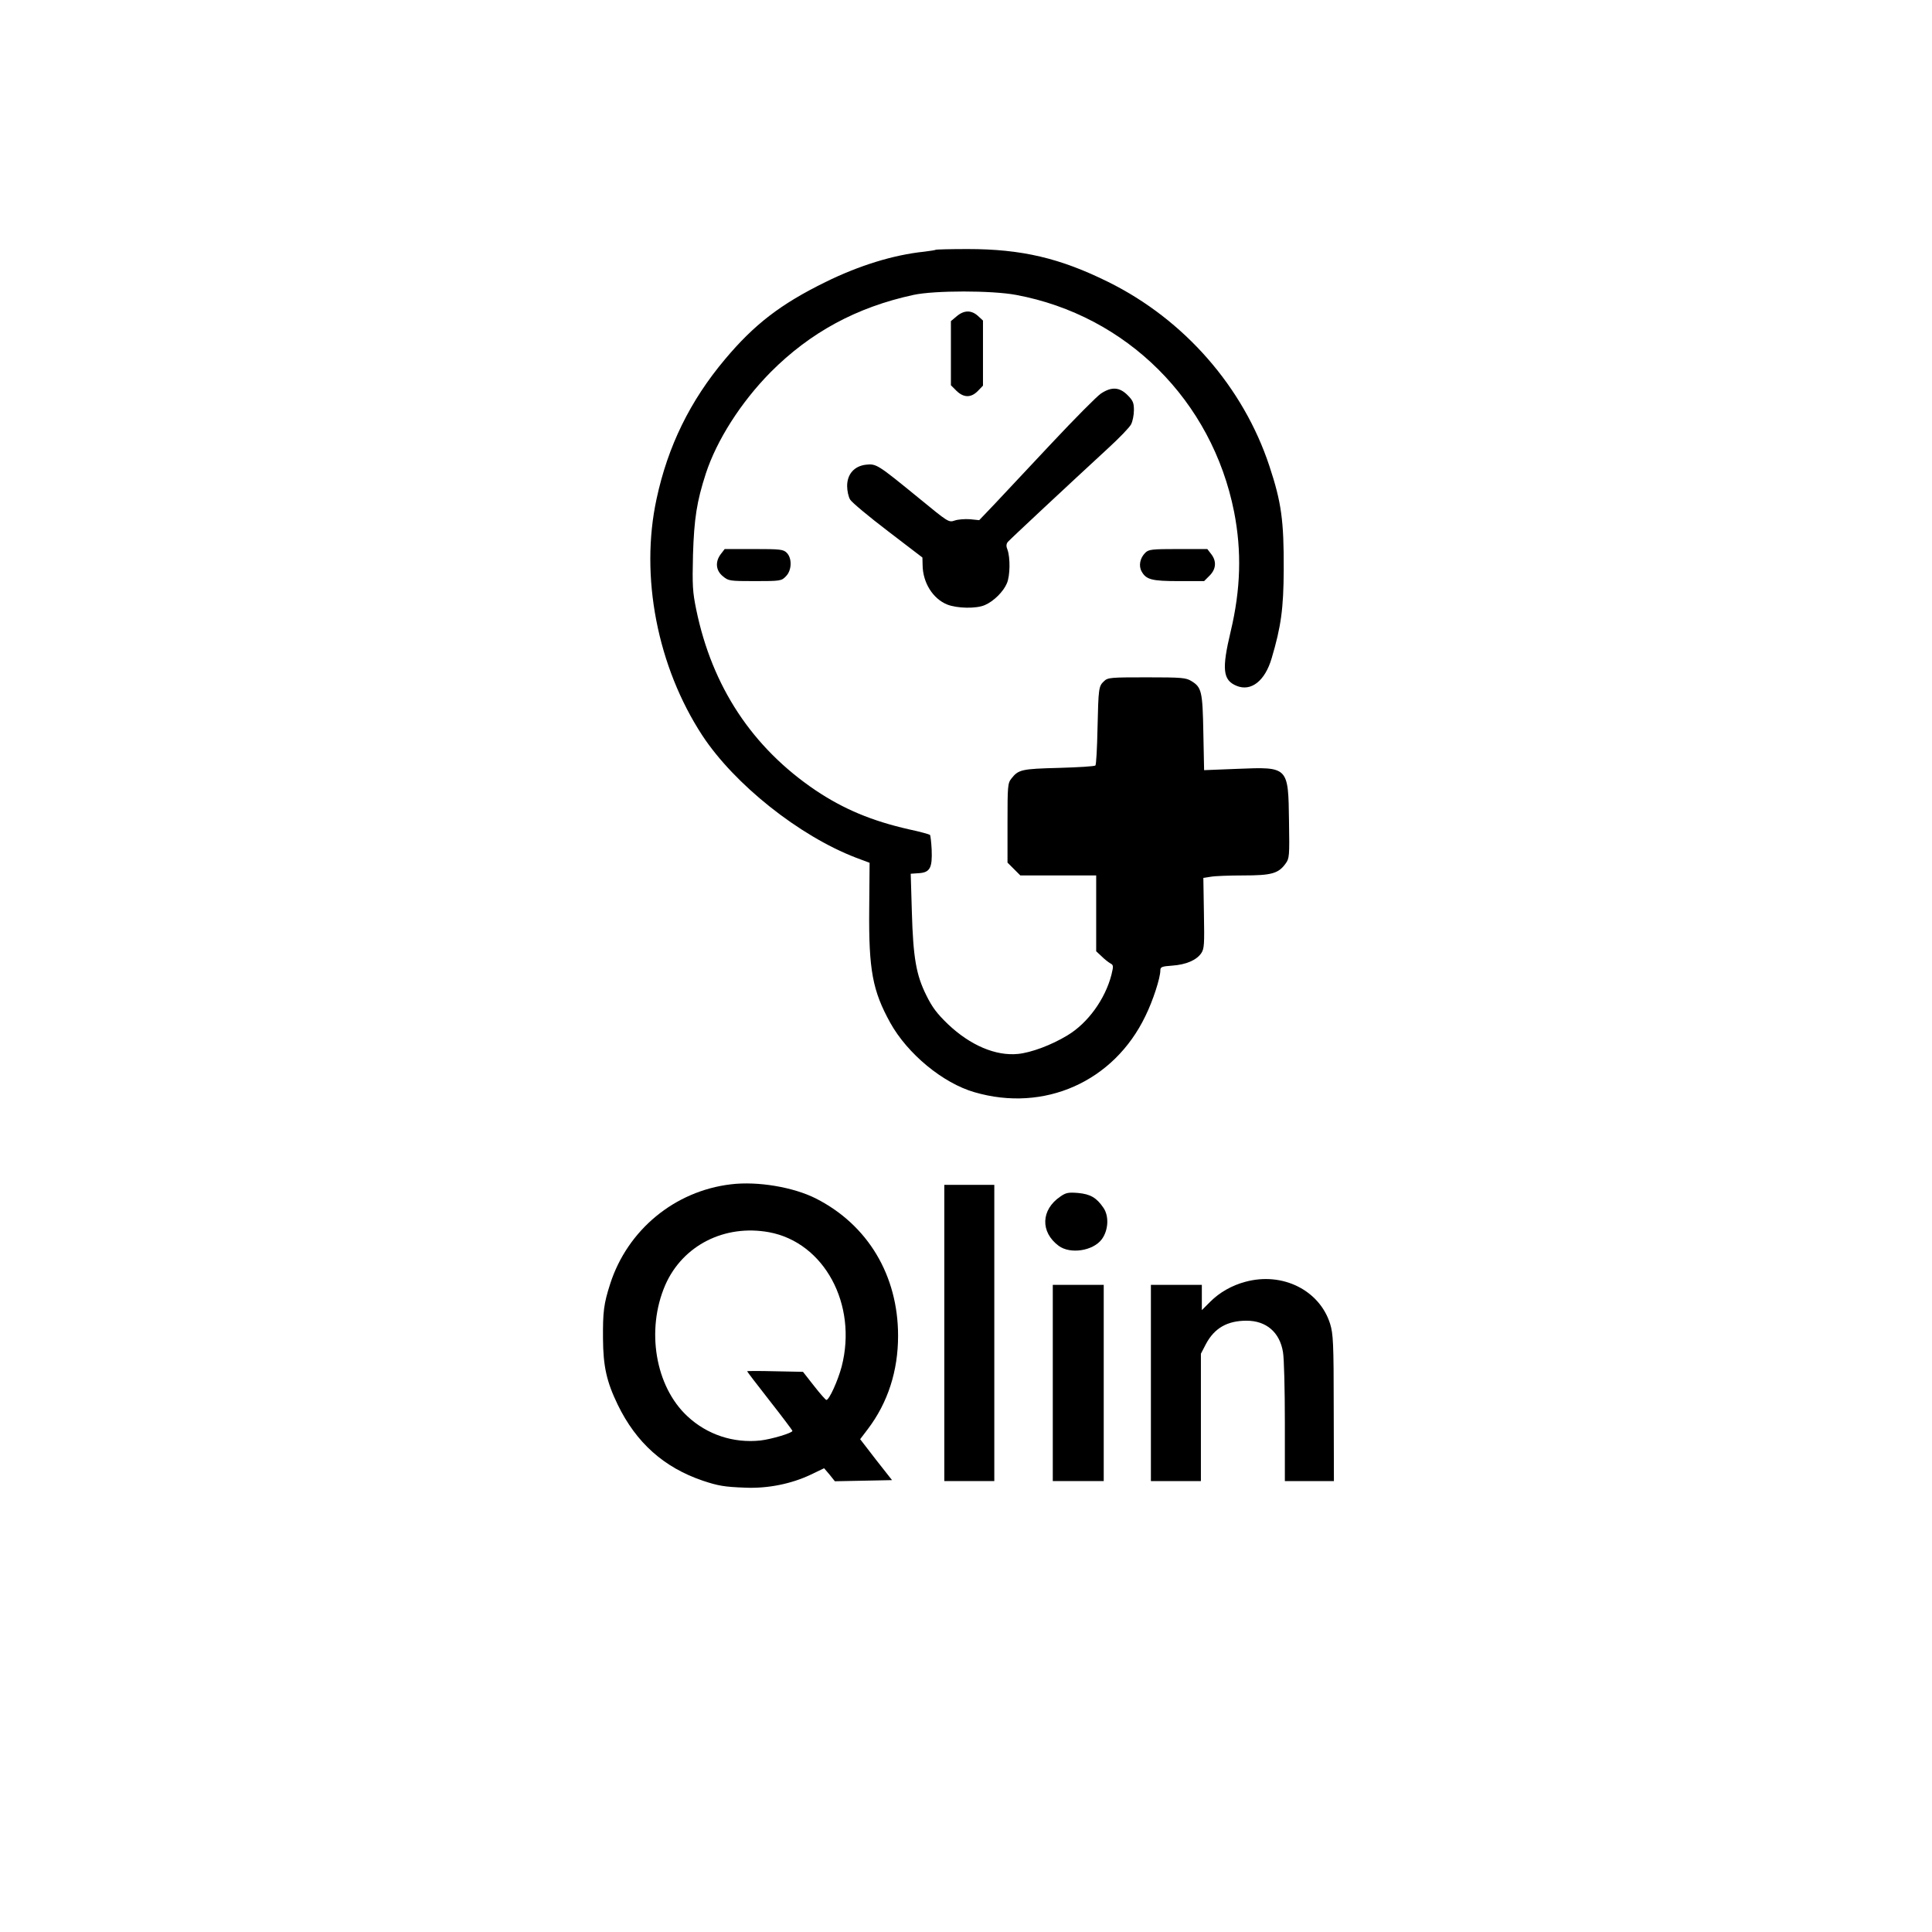
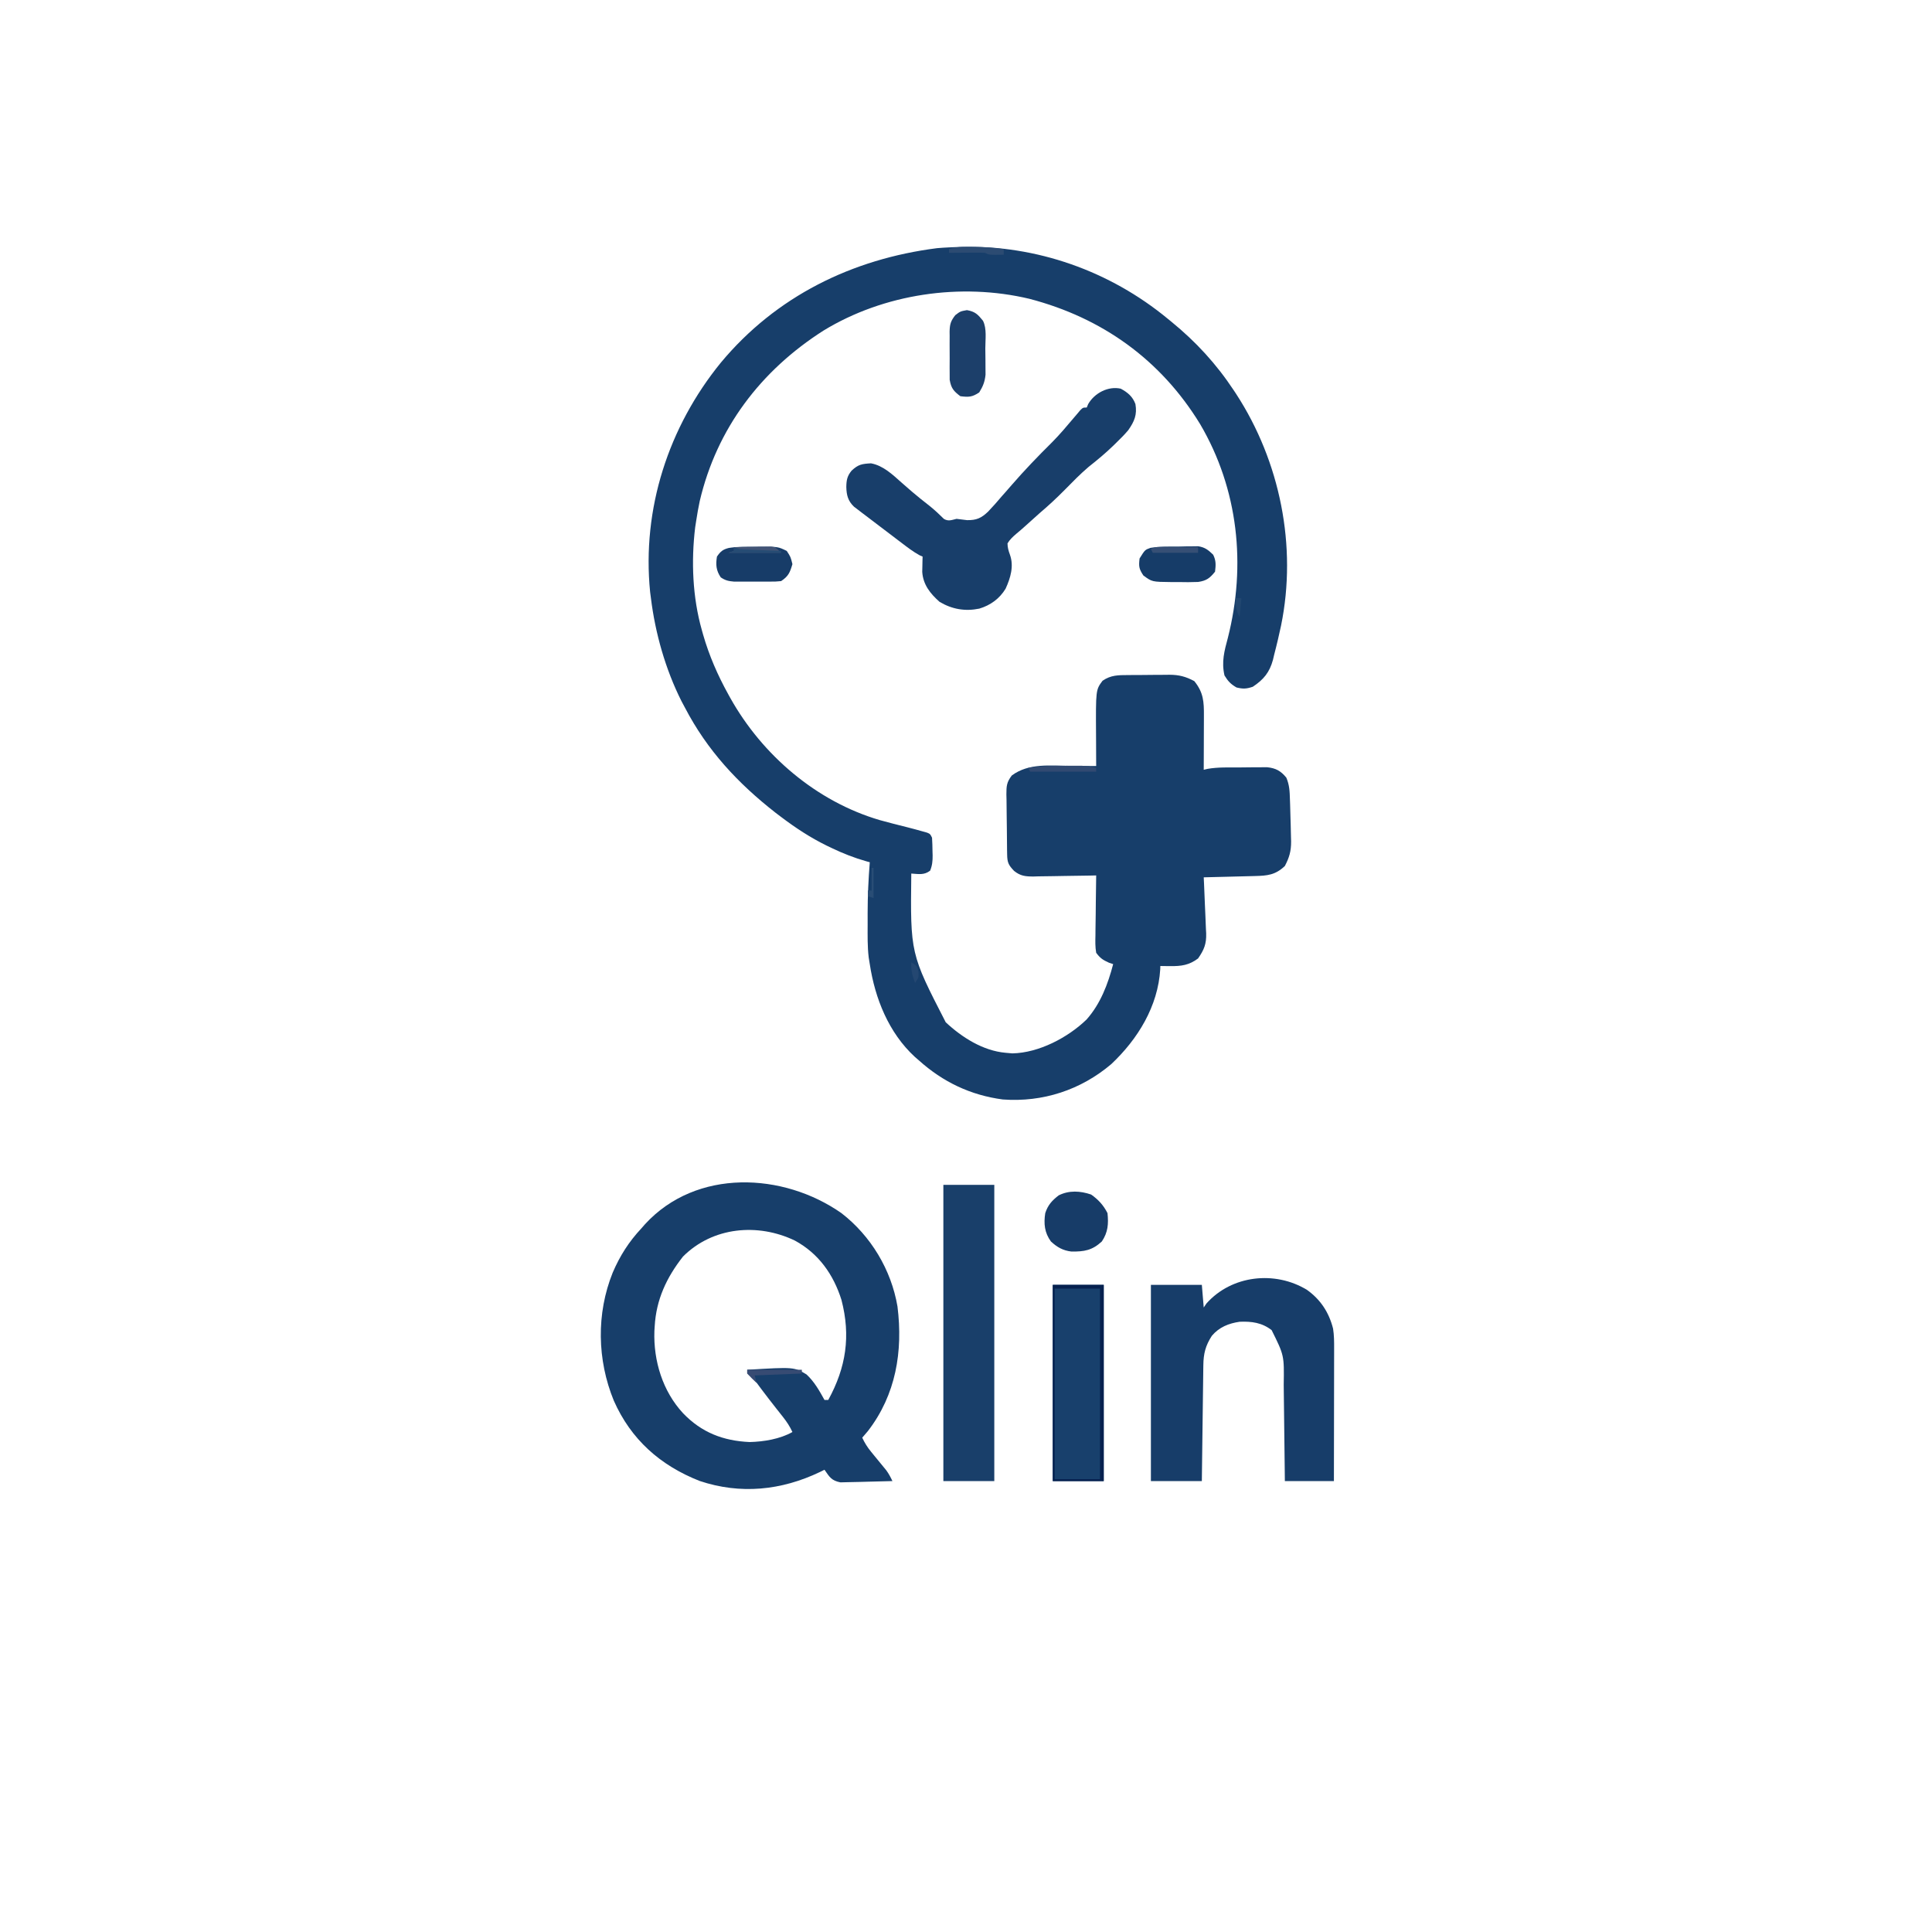
- <svg xmlns="http://www.w3.org/2000/svg" version="1.0" width="1024pt" height="1024pt" viewBox="0 0 1024 1024" preserveAspectRatio="xMidYMid meet">
-   <g transform="translate(0,1024) scale(0.1,-0.1)" fill="#000000" stroke="none">
-     <path d="M4959 8916 c-2 -2 -30 -6 -61 -10 -163 -17 -344 -73 -523 -161 -238 -117 -377 -224 -533 -410 -184 -219 -302 -459 -362 -739 -89 -410 4 -890 243 -1255 170 -258 512 -531 814 -647 l72 -27 -2 -246 c-3 -323 18 -432 111 -601 92 -166 280 -321 447 -369 370 -108 739 56 906 404 40 81 79 202 79 241 0 19 7 22 63 26 73 5 129 29 154 66 16 24 17 47 14 213 l-3 186 39 6 c21 4 99 7 173 7 149 0 186 10 224 63 20 27 21 40 18 224 -4 290 -2 289 -273 278 l-177 -7 -4 198 c-4 219 -9 241 -63 274 -29 18 -51 20 -237 20 -191 0 -206 -1 -226 -20 -29 -27 -30 -36 -35 -252 -2 -104 -7 -191 -11 -195 -4 -5 -92 -10 -194 -13 -197 -5 -214 -9 -251 -56 -20 -25 -21 -39 -21 -236 l0 -210 34 -34 34 -34 201 0 201 0 0 -201 0 -201 28 -26 c15 -15 36 -32 47 -38 17 -9 17 -14 6 -60 -33 -129 -125 -257 -234 -322 -84 -51 -191 -91 -261 -98 -118 -12 -253 45 -372 158 -58 56 -83 89 -114 152 -54 108 -70 199 -77 443 l-6 202 44 3 c58 4 71 28 67 125 -2 39 -6 74 -9 78 -4 3 -53 17 -110 29 -199 45 -348 108 -496 207 -336 227 -549 550 -633 959 -19 93 -21 126 -17 290 6 191 20 282 68 430 58 177 186 378 343 537 211 212 457 345 758 410 112 24 414 24 543 0 586 -109 1039 -560 1156 -1150 41 -210 35 -410 -18 -633 -48 -201 -42 -259 31 -289 77 -32 151 26 186 146 50 168 63 264 64 469 1 260 -12 357 -76 550 -138 418 -451 776 -853 975 -256 127 -460 175 -746 175 -91 0 -168 -2 -170 -4z" />
-     <path d="M5071 8564 l-31 -26 0 -170 0 -170 29 -29 c39 -38 78 -38 114 -1 l27 28 0 173 0 172 -26 24 c-35 32 -74 32 -113 -1z" />
-     <path d="M5835 8154 c-22 -15 -139 -133 -260 -262 -121 -129 -257 -274 -302 -322 l-83 -87 -49 5 c-27 2 -64 -1 -81 -7 -32 -11 -35 -8 -190 119 -218 178 -225 183 -280 177 -62 -7 -100 -50 -100 -113 0 -25 7 -58 16 -72 9 -15 99 -90 200 -167 l183 -140 1 -40 c1 -93 54 -178 130 -209 53 -21 155 -23 200 -3 47 20 99 72 117 116 17 40 18 135 3 177 -8 19 -7 31 2 42 13 15 327 308 531 496 59 54 115 112 122 127 8 15 15 49 15 75 0 39 -5 51 -34 80 -43 43 -85 45 -141 8z" />
-     <path d="M3821 7304 c-31 -40 -28 -87 10 -118 30 -25 35 -26 170 -26 135 0 141 1 164 25 32 31 34 96 5 125 -18 18 -33 20 -174 20 l-155 0 -20 -26z" />
-     <path d="M6070 7310 c-28 -28 -36 -69 -19 -99 24 -43 53 -51 197 -51 l134 0 29 29 c35 35 38 77 8 115 l-20 26 -155 0 c-140 0 -156 -2 -174 -20z" />
-     <path d="M3875 3963 c-299 -35 -549 -242 -641 -528 -34 -106 -39 -147 -38 -290 1 -147 19 -228 78 -350 98 -202 245 -333 451 -403 81 -27 114 -33 226 -37 118 -5 243 20 346 69 l71 34 29 -34 28 -35 152 3 151 3 -85 108 -84 109 41 54 c106 140 160 308 160 494 0 320 -160 588 -436 728 -119 60 -308 92 -449 75z m201 -254 c292 -54 470 -382 385 -712 -20 -75 -66 -177 -81 -177 -4 0 -34 34 -66 75 l-58 74 -148 3 c-81 2 -148 2 -148 0 0 -2 54 -73 120 -157 66 -84 120 -156 120 -159 0 -11 -110 -44 -170 -51 -143 -15 -282 31 -386 128 -171 158 -221 458 -118 696 92 210 314 323 550 280z" />
-     <path d="M5005 3175 l0 -785 133 0 132 0 0 785 0 785 -132 0 -133 0 0 -785z" />
-     <path d="M5620 3898 c-103 -70 -107 -188 -9 -261 62 -46 183 -27 229 35 35 48 39 123 8 167 -36 53 -69 72 -134 78 -51 4 -64 2 -94 -19z" />
-     <path d="M6600 3446 c-71 -19 -136 -56 -185 -105 l-45 -45 0 67 0 67 -135 0 -135 0 0 -520 0 -520 133 0 132 0 0 338 0 337 27 52 c45 84 113 123 215 123 105 0 176 -62 193 -166 6 -33 10 -200 10 -371 l0 -313 130 0 130 0 -1 388 c0 345 -3 393 -19 445 -56 179 -253 277 -450 223z" />
-     <path d="M5580 2910 l0 -520 135 0 135 0 0 520 0 520 -135 0 -135 0 0 -520z" />
-   </g>
+ <svg xmlns="http://www.w3.org/2000/svg" version="1.1" width="1024" height="1024">
+   <path d="M0 0 C39.913 -0.981 78.814 12.799 109.5 38.156 C110.36 38.856 110.36 38.856 111.238 39.57 C124.375 50.295 135.15 62 144.5 76.156 C144.884 76.737 145.268 77.318 145.664 77.917 C168.968 113.722 178.085 158.669 169.5 200.672 C169.172 202.168 168.839 203.663 168.5 205.156 C168.303 206.037 168.106 206.918 167.902 207.826 C167.246 210.656 166.539 213.468 165.812 216.281 C165.605 217.158 165.398 218.035 165.185 218.939 C163.367 225.56 160.229 229.362 154.5 233.156 C151.072 234.299 149.352 234.359 145.875 233.531 C142.803 231.753 141.353 230.2 139.5 227.156 C137.846 219.932 139.412 214.212 141.312 207.156 C151.037 168.719 146.887 128.513 126.609 93.972 C105.766 59.854 74.649 37.597 36.118 27.534 C-0.236 18.864 -41.046 24.853 -73.019 44.365 C-106.277 65.56 -129.579 96.195 -138.625 134.742 C-139.345 138.211 -139.985 141.652 -140.5 145.156 C-140.68 146.316 -140.861 147.477 -141.047 148.672 C-143.208 166.663 -142.446 185.722 -137.5 203.156 C-137.286 203.923 -137.071 204.69 -136.851 205.48 C-133.633 216.664 -129.129 226.987 -123.5 237.156 C-123.14 237.808 -122.78 238.459 -122.409 239.13 C-105.449 269.407 -76.76 293.993 -43.156 303.843 C-38.321 305.183 -33.46 306.415 -28.592 307.629 C-25.84 308.323 -23.104 309.063 -20.375 309.844 C-19.63 310.054 -18.885 310.264 -18.117 310.48 C-16.5 311.156 -16.5 311.156 -15.5 313.156 C-15.349 315.63 -15.269 318.057 -15.25 320.531 C-15.219 321.541 -15.219 321.541 -15.188 322.57 C-15.164 325.52 -15.393 327.895 -16.516 330.633 C-19.698 333.076 -22.569 332.414 -26.5 332.156 C-26.997 374.519 -26.997 374.519 -8.25 410.969 C0.313 418.994 11.551 426.117 23.5 427.156 C24.676 427.259 25.851 427.363 27.062 427.469 C41.097 427.202 56.501 419.097 66.383 409.539 C73.762 401.234 77.728 390.784 80.5 380.156 C79.757 379.909 79.015 379.661 78.25 379.406 C75.038 377.946 73.607 377.008 71.5 374.156 C70.943 371.033 71.035 367.96 71.109 364.797 C71.115 363.892 71.121 362.988 71.127 362.056 C71.149 359.172 71.199 356.29 71.25 353.406 C71.27 351.449 71.288 349.492 71.305 347.535 C71.349 342.742 71.418 337.949 71.5 333.156 C70.32 333.182 69.139 333.209 67.923 333.236 C63.529 333.326 59.135 333.384 54.74 333.431 C52.841 333.456 50.941 333.49 49.042 333.533 C46.307 333.594 43.572 333.623 40.836 333.645 C39.57 333.683 39.57 333.683 38.278 333.723 C34.041 333.725 31.338 333.468 27.979 330.751 C24.965 327.596 24.38 326.267 24.307 322.061 C24.291 321.217 24.275 320.372 24.258 319.502 C24.214 315.637 24.173 311.773 24.15 307.908 C24.133 305.871 24.106 303.833 24.068 301.795 C24.013 298.857 23.991 295.919 23.977 292.98 C23.954 292.072 23.931 291.163 23.908 290.227 C23.923 285.78 24.011 283.796 26.783 280.167 C35.87 273.442 47.272 275.021 58.125 275.094 C60.061 275.101 60.061 275.101 62.035 275.107 C65.19 275.119 68.345 275.135 71.5 275.156 C71.495 274.31 71.49 273.464 71.484 272.593 C71.467 269.395 71.454 266.196 71.445 262.998 C71.44 261.625 71.433 260.252 71.425 258.879 C71.275 234.8 71.275 234.8 74.875 229.969 C79.299 226.914 83.234 226.983 88.422 226.953 C89.2 226.947 89.978 226.942 90.78 226.936 C92.428 226.926 94.075 226.92 95.723 226.916 C98.227 226.906 100.73 226.875 103.234 226.844 C104.839 226.837 106.443 226.832 108.047 226.828 C108.789 226.816 109.531 226.803 110.295 226.791 C115.412 226.812 118.964 227.738 123.5 230.156 C128.394 236.209 128.647 241.096 128.598 248.641 C128.596 249.864 128.596 249.864 128.593 251.112 C128.588 253.71 128.575 256.308 128.562 258.906 C128.557 260.671 128.553 262.435 128.549 264.199 C128.538 268.518 128.521 272.837 128.5 277.156 C129.174 276.995 129.848 276.835 130.543 276.669 C136.062 275.712 141.686 275.931 147.274 275.916 C149.493 275.906 151.711 275.875 153.93 275.844 C155.349 275.837 156.768 275.832 158.188 275.828 C159.47 275.819 160.753 275.809 162.074 275.8 C166.707 276.282 169.322 277.729 172.27 281.301 C173.94 285.178 174.07 288.659 174.188 292.844 C174.219 293.672 174.25 294.501 174.282 295.354 C174.372 297.955 174.437 300.555 174.5 303.156 C174.541 304.409 174.541 304.409 174.583 305.688 C174.658 308.094 174.709 310.499 174.75 312.906 C174.772 313.632 174.793 314.357 174.815 315.104 C174.847 320.281 173.859 323.652 171.5 328.156 C166.476 332.929 162.225 333.324 155.551 333.473 C154.778 333.493 154.006 333.514 153.21 333.536 C150.744 333.601 148.278 333.66 145.812 333.719 C144.14 333.762 142.467 333.806 140.795 333.85 C136.697 333.957 132.598 334.058 128.5 334.156 C128.551 335.21 128.602 336.264 128.655 337.35 C128.841 341.283 128.998 345.218 129.147 349.153 C129.215 350.851 129.291 352.549 129.375 354.247 C129.494 356.697 129.585 359.147 129.672 361.598 C129.736 362.725 129.736 362.725 129.801 363.874 C129.958 369.457 128.698 372.562 125.5 377.156 C120.739 380.727 116.591 381.288 110.75 381.219 C109.765 381.21 108.78 381.201 107.766 381.191 C107.018 381.18 106.27 381.168 105.5 381.156 C105.486 381.704 105.472 382.252 105.457 382.816 C104.271 402.528 93.586 419.891 79.5 433.156 C63.279 446.911 43.176 453.447 22.023 451.902 C4.935 449.639 -9.739 442.633 -22.5 431.156 C-23.563 430.234 -23.563 430.234 -24.648 429.293 C-38.474 416.533 -45.726 398.4 -48.5 380.156 C-48.687 379 -48.874 377.844 -49.066 376.652 C-49.766 370.837 -49.649 364.98 -49.63 359.132 C-49.625 357.123 -49.631 355.113 -49.637 353.104 C-49.628 344.073 -49.209 335.157 -48.5 326.156 C-49.407 325.91 -49.407 325.91 -50.332 325.658 C-56.717 323.843 -62.64 321.52 -68.625 318.656 C-69.986 318.006 -69.986 318.006 -71.374 317.342 C-80.024 313.09 -87.827 307.965 -95.5 302.156 C-96.913 301.089 -96.913 301.089 -98.355 300 C-118.482 284.274 -134.704 266.822 -146.5 244.156 C-147.409 242.455 -147.409 242.455 -148.336 240.719 C-156.796 223.875 -162.194 204.844 -164.5 186.156 C-164.641 185.079 -164.781 184.001 -164.926 182.891 C-169.34 138.853 -155.169 95.389 -127.422 61.34 C-98.208 26.239 -57.947 6.437 -12.852 0.691 C-8.57 0.306 -4.293 0.192 0 0 Z " fill="#173E6A" transform="translate(509.5,130.8438)" />
+   <path d="M0 0 C15.581 12.052 26.376 29.993 29.687 49.478 C32.646 73.287 28.861 96.238 14 115.5 C13.015 116.679 12.021 117.852 11 119 C12.312 121.819 13.775 124.134 15.75 126.531 C16.539 127.5 16.539 127.5 17.344 128.488 C17.89 129.152 18.437 129.816 19 130.5 C20.087 131.82 21.17 133.143 22.25 134.469 C22.969 135.342 22.969 135.342 23.703 136.232 C25.054 138.074 26.038 139.932 27 142 C22.677 142.149 18.355 142.257 14.03 142.33 C12.56 142.36 11.091 142.401 9.622 142.453 C7.504 142.526 5.388 142.56 3.27 142.586 C1.997 142.617 0.724 142.649 -0.587 142.681 C-5.307 141.739 -6.317 139.887 -9 136 C-9.811 136.398 -10.622 136.797 -11.457 137.207 C-31.851 146.965 -53.565 149.183 -75.18 141.934 C-96.072 133.713 -111.589 119.936 -120.672 99.368 C-129.523 77.774 -129.979 53.231 -121.27 31.559 C-117.429 22.594 -112.702 15.153 -106 8 C-105.376 7.286 -104.752 6.572 -104.109 5.836 C-76.86 -23.818 -30.829 -21.591 0 0 Z M-84 23 C-92.697 34.054 -98.216 45.835 -99 60 C-99.053 60.83 -99.106 61.66 -99.16 62.516 C-99.69 78.281 -94.782 94.349 -84 106 C-74.217 116.228 -62.734 120.689 -48.688 121.312 C-41.198 121.136 -32.562 119.727 -26 116 C-27.37 113.049 -28.959 110.607 -30.977 108.059 C-31.566 107.309 -32.155 106.559 -32.762 105.787 C-33.377 105.012 -33.991 104.236 -34.625 103.438 C-39.919 96.742 -45.018 89.932 -50 83 C-25.1 81.527 -25.1 81.527 -18.481 85.52 C-14.332 89.418 -11.739 94.063 -9 99 C-8.34 99 -7.68 99 -7 99 C2.464 81.726 4.964 65.083 0 46 C-4.248 32.472 -12.138 21.352 -24.699 14.535 C-44.234 5.136 -68.173 7.173 -84 23 Z " fill="#173E6A" transform="translate(446,643)" />
+   <path d="M0 0 C7.234 5.152 11.678 11.929 13.879 20.569 C14.433 24.091 14.452 27.549 14.434 31.103 C14.434 31.864 14.434 32.626 14.434 33.41 C14.434 35.916 14.426 38.421 14.418 40.926 C14.416 42.667 14.415 44.409 14.414 46.151 C14.41 50.726 14.4 55.301 14.389 59.876 C14.379 64.548 14.374 69.22 14.369 73.893 C14.358 83.053 14.341 92.214 14.32 101.375 C5.74 101.375 -2.84 101.375 -11.68 101.375 C-11.7 99.489 -11.719 97.602 -11.74 95.659 C-11.808 89.392 -11.885 83.126 -11.967 76.859 C-12.017 73.064 -12.063 69.269 -12.102 65.473 C-12.139 61.803 -12.185 58.133 -12.238 54.463 C-12.256 53.071 -12.271 51.678 -12.283 50.285 C-12.029 34.781 -12.029 34.781 -18.68 21.375 C-23.846 17.382 -29.233 16.682 -35.645 16.934 C-41.481 17.782 -46.512 19.808 -50.375 24.383 C-53.726 29.572 -54.805 33.763 -54.885 39.958 C-54.9 40.953 -54.9 40.953 -54.915 41.969 C-54.947 44.16 -54.971 46.352 -54.996 48.543 C-55.017 50.063 -55.038 51.584 -55.059 53.104 C-55.114 57.104 -55.164 61.103 -55.212 65.103 C-55.262 69.185 -55.318 73.267 -55.373 77.35 C-55.481 85.358 -55.582 93.366 -55.68 101.375 C-64.59 101.375 -73.5 101.375 -82.68 101.375 C-82.68 67.055 -82.68 32.735 -82.68 -2.625 C-73.77 -2.625 -64.86 -2.625 -55.68 -2.625 C-55.35 1.335 -55.02 5.295 -54.68 9.375 C-54.205 8.674 -53.731 7.973 -53.242 7.25 C-39.82 -7.809 -16.905 -10.252 0 0 Z " fill="#173D69" transform="translate(692.6797,683.625)" />
+   <path d="M0 0 C3.684 1.967 6.324 4.179 7.801 8.156 C8.759 13.811 7.272 17.335 4 22 C2.103 24.261 0.057 26.323 -2.062 28.375 C-2.638 28.942 -3.213 29.508 -3.805 30.092 C-8.007 34.178 -12.446 37.85 -17.043 41.484 C-21.501 45.277 -25.547 49.453 -29.653 53.619 C-33.94 57.964 -38.342 62.054 -43 66 C-45.548 68.248 -48.077 70.513 -50.582 72.809 C-52.109 74.192 -53.666 75.544 -55.262 76.848 C-57.162 78.487 -58.684 79.861 -60 82 C-59.978 84.258 -59.468 85.916 -58.703 88.035 C-56.521 94.133 -58.43 100.345 -61 106 C-64.205 111.306 -69.025 114.81 -74.957 116.586 C-82.51 118.117 -89.359 116.934 -96 113 C-100.96 108.617 -104.737 103.895 -105.195 97.105 C-105.172 96.143 -105.149 95.18 -105.125 94.188 C-105.107 93.212 -105.089 92.236 -105.07 91.23 C-105.047 90.494 -105.024 89.758 -105 89 C-105.513 88.778 -106.026 88.557 -106.555 88.328 C-109.997 86.459 -113.011 84.117 -116.125 81.75 C-116.814 81.229 -117.502 80.707 -118.211 80.17 C-119.693 79.046 -121.172 77.919 -122.65 76.791 C-124.256 75.567 -125.864 74.347 -127.475 73.131 C-129.948 71.262 -132.412 69.382 -134.875 67.5 C-135.654 66.913 -136.433 66.326 -137.235 65.722 C-137.959 65.164 -138.683 64.606 -139.43 64.031 C-140.071 63.542 -140.713 63.053 -141.375 62.549 C-144.56 59.514 -145.324 56.428 -145.438 52.125 C-145.378 48.44 -144.978 46.304 -142.625 43.438 C-139.056 40.123 -137.196 39.855 -132.363 39.574 C-125.936 40.732 -120.914 45.541 -116.188 49.75 C-114.962 50.822 -113.736 51.892 -112.508 52.961 C-111.913 53.48 -111.317 53.999 -110.704 54.534 C-107.606 57.199 -104.398 59.721 -101.18 62.238 C-98.538 64.374 -96.082 66.677 -93.668 69.066 C-91.233 70.429 -89.669 69.614 -87 69 C-85.145 69.223 -83.291 69.453 -81.438 69.688 C-76.396 69.756 -73.89 68.613 -70.231 65.117 C-67.723 62.49 -65.339 59.777 -63 57 C-62.377 56.3 -61.755 55.6 -61.113 54.879 C-60.029 53.658 -58.956 52.425 -57.895 51.184 C-51 43.237 -43.721 35.664 -36.242 28.27 C-32.301 24.28 -28.696 20.015 -25.086 15.727 C-24.459 14.992 -23.833 14.257 -23.188 13.5 C-22.624 12.83 -22.061 12.159 -21.48 11.469 C-20 10 -20 10 -18 10 C-17.756 9.407 -17.513 8.814 -17.262 8.203 C-13.879 2.296 -6.622 -1.472 0 0 Z " fill="#183E6A" transform="translate(594,206)" />
+   <path d="M0 0 C8.91 0 17.82 0 27 0 C27 51.81 27 103.62 27 157 C18.09 157 9.18 157 0 157 C0 105.19 0 53.38 0 0 Z " fill="#193F6A" transform="translate(500,628)" />
+   <path d="M0 0 C8.91 0 17.82 0 27 0 C27 34.32 27 68.64 27 104 C18.09 104 9.18 104 0 104 C0 69.68 0 35.36 0 0 Z " fill="#18406C" transform="translate(558,681)" />
+   <path d="M0 0 C3.777 2.635 6.604 5.707 8.688 9.875 C9.279 15.558 8.96 20.023 5.688 24.875 C0.561 29.617 -3.658 30.291 -10.449 30.219 C-14.95 29.678 -18.013 27.931 -21.312 24.875 C-24.706 20.208 -25.17 15.469 -24.312 9.875 C-22.88 5.526 -20.792 3.249 -17.188 0.438 C-11.648 -2.326 -5.735 -1.948 0 0 Z " fill="#173C68" transform="translate(578.3125,633.125)" />
+   <path d="M0 0 C4.344 0.776 5.762 2.243 8.5 5.625 C10.631 9.887 9.727 15.532 9.74 20.264 C9.75 22.353 9.781 24.442 9.812 26.531 C9.819 27.87 9.824 29.208 9.828 30.547 C9.842 32.366 9.842 32.366 9.856 34.222 C9.459 38.02 8.508 40.393 6.5 43.625 C2.75 46.125 0.941 46.161 -3.5 45.625 C-7.098 42.906 -8.362 41.413 -9.147 36.924 C-9.18 35.502 -9.184 34.079 -9.164 32.656 C-9.169 31.898 -9.174 31.14 -9.179 30.359 C-9.182 28.763 -9.173 27.166 -9.152 25.569 C-9.125 23.132 -9.152 20.699 -9.184 18.262 C-9.18 16.706 -9.174 15.15 -9.164 13.594 C-9.174 12.87 -9.184 12.146 -9.195 11.4 C-9.105 7.511 -8.605 5.759 -6.177 2.666 C-3.5 0.625 -3.5 0.625 0 0 Z " fill="#1C3F6A" transform="translate(512.5,164.375)" />
+   <path d="M0 0 C1.18 -0.029 2.36 -0.058 3.576 -0.088 C5.285 -0.1 5.285 -0.1 7.027 -0.113 C8.065 -0.128 9.103 -0.142 10.172 -0.157 C13.794 0.431 15.443 1.797 18.062 4.312 C19.652 7.491 19.478 9.808 19.062 13.312 C16.263 16.779 14.556 18.086 10.118 18.759 C6.566 18.914 3.055 18.895 -0.5 18.812 C-2.328 18.816 -2.328 18.816 -4.193 18.82 C-14.353 18.709 -14.353 18.709 -18.938 15.312 C-21.279 11.8 -21.434 10.448 -20.938 6.312 C-18.075 1.712 -18.075 1.712 -15.166 0.691 C-10.168 -0.157 -5.055 0.041 0 0 Z " fill="#163C68" transform="translate(624.9375,289.6875)" />
+   <path d="M0 0 C0.976 -0.012 1.953 -0.024 2.959 -0.037 C12.457 -0.056 12.457 -0.056 17.062 2.188 C19.125 5.375 19.125 5.375 20.062 9.188 C18.747 13.644 17.953 15.594 14.062 18.188 C11.215 18.446 11.215 18.446 7.785 18.453 C6.55 18.456 5.314 18.458 4.041 18.461 C2.749 18.453 1.456 18.445 0.125 18.438 C-1.808 18.449 -1.808 18.449 -3.779 18.461 C-5.016 18.458 -6.253 18.456 -7.527 18.453 C-8.66 18.451 -9.793 18.449 -10.961 18.446 C-13.897 18.191 -15.519 17.83 -17.938 16.188 C-20.391 12.507 -20.636 9.463 -19.938 5.188 C-18.031 2.433 -16.856 1.419 -13.611 0.6 C-9.084 -0.099 -4.572 0.003 0 0 Z " fill="#173C68" transform="translate(399.9375,289.8125)" />
+   <path d="M0 0 C8.91 0 17.82 0 27 0 C27 34.32 27 68.64 27 104 C18.09 104 9.18 104 0 104 C0 69.68 0 35.36 0 0 Z M1 2 C1 35.33 1 68.66 1 103 C8.92 103 16.84 103 25 103 C25 69.67 25 36.34 25 2 C17.08 2 9.16 2 1 2 Z " fill="#06214F" transform="translate(558,681)" />
+   <path d="M0 0 C1.019 -0.004 2.038 -0.008 3.088 -0.012 C4.566 -0.01 4.566 -0.01 6.074 -0.008 C6.961 -0.007 7.847 -0.006 8.76 -0.004 C11.365 0.128 13.772 0.55 16.312 1.125 C16.312 1.785 16.312 2.445 16.312 3.125 C4.763 3.125 -6.787 3.125 -18.688 3.125 C-19.017 2.465 -19.348 1.805 -19.688 1.125 C-13.096 0.133 -6.66 -0.026 0 0 Z " fill="#314A72" transform="translate(564.6875,405.875)" />
+   <path d="M0 0 C0.712 0.002 1.424 0.004 2.158 0.006 C7.626 0.05 13.015 0.395 18.438 1.125 C18.438 2.115 18.438 3.105 18.438 4.125 C10.688 4.25 10.688 4.25 8.438 3.125 C6.989 3.042 5.537 3.018 4.086 3.027 C2.81 3.032 2.81 3.032 1.508 3.037 C0.618 3.045 -0.271 3.054 -1.188 3.062 C-2.533 3.069 -2.533 3.069 -3.906 3.076 C-6.125 3.088 -8.344 3.104 -10.562 3.125 C-10.562 2.465 -10.562 1.805 -10.562 1.125 C-6.984 -0.068 -3.724 -0.024 0 0 Z " fill="#2C4B72" transform="translate(513.5625,130.875)" />
+   <path d="M0 0 C3.604 -0.087 7.208 -0.14 10.812 -0.188 C12.349 -0.225 12.349 -0.225 13.916 -0.264 C15.39 -0.278 15.39 -0.278 16.895 -0.293 C18.253 -0.317 18.253 -0.317 19.64 -0.341 C22 0 22 0 25 3 C15.76 3 6.52 3 -3 3 C-2.01 2.67 -1.02 2.34 0 2 C0 1.34 0 0.68 0 0 Z " fill="#425476" transform="translate(389,290)" />
+   <path d="M0 0 C1.031 0.003 2.062 0.006 3.125 0.01 C4.745 0.022 4.745 0.022 6.398 0.035 C8.03 0.042 8.03 0.042 9.695 0.049 C12.388 0.061 15.081 0.077 17.773 0.098 C17.773 1.088 17.773 2.078 17.773 3.098 C9.853 3.098 1.933 3.098 -6.227 3.098 C-6.557 2.438 -6.887 1.778 -7.227 1.098 C-4.669 -0.181 -2.859 -0.016 0 0 Z " fill="#364F75" transform="translate(617.2266,289.9023)" />
+   <path d="M0 0 C9.57 0 19.14 0 29 0 C29 0.66 29 1.32 29 2 C16.625 2.495 16.625 2.495 4 3 C4.33 4.32 4.66 5.64 5 7 C3.291 5.377 1.626 3.707 0 2 C0 1.34 0 0.68 0 0 Z " fill="#374B73" transform="translate(396,726)" />
+   <path d="M0 0 C0.99 0.33 1.98 0.66 3 1 C4.699 1.148 6.402 1.247 8.105 1.316 C9.58 1.379 9.58 1.379 11.084 1.443 C12.62 1.502 12.62 1.502 14.188 1.562 C15.741 1.627 15.741 1.627 17.326 1.693 C19.884 1.799 22.442 1.902 25 2 C25 2.33 25 2.66 25 3 C15.76 3 6.52 3 -3 3 C-2.01 2.67 -1.02 2.34 0 2 C0 1.34 0 0.68 0 0 Z " fill="#264C74" transform="translate(389,290)" />
+   <path d="M0 0 C0.33 0 0.66 0 1 0 C1 5.28 1 10.56 1 16 C0.01 15.67 -0.98 15.34 -2 15 C-2 14.01 -2 13.02 -2 12 C-1.34 12 -0.68 12 0 12 C0 8.04 0 4.08 0 0 Z " fill="#294D75" transform="translate(462,460)" />
+   <path d="M0 0 C3 2 3 2 3.812 4.938 C4 8 4 8 2 11 C0.577 7.177 -0.24 4.087 0 0 Z " fill="#244771" transform="translate(483,510)" />
+   <path d="M0 0 C0.99 0 1.98 0 3 0 C2.67 3.3 2.34 6.6 2 10 C0.004 6.009 -0.195 4.3 0 0 Z " fill="#224770" transform="translate(655,317)" />
</svg>
